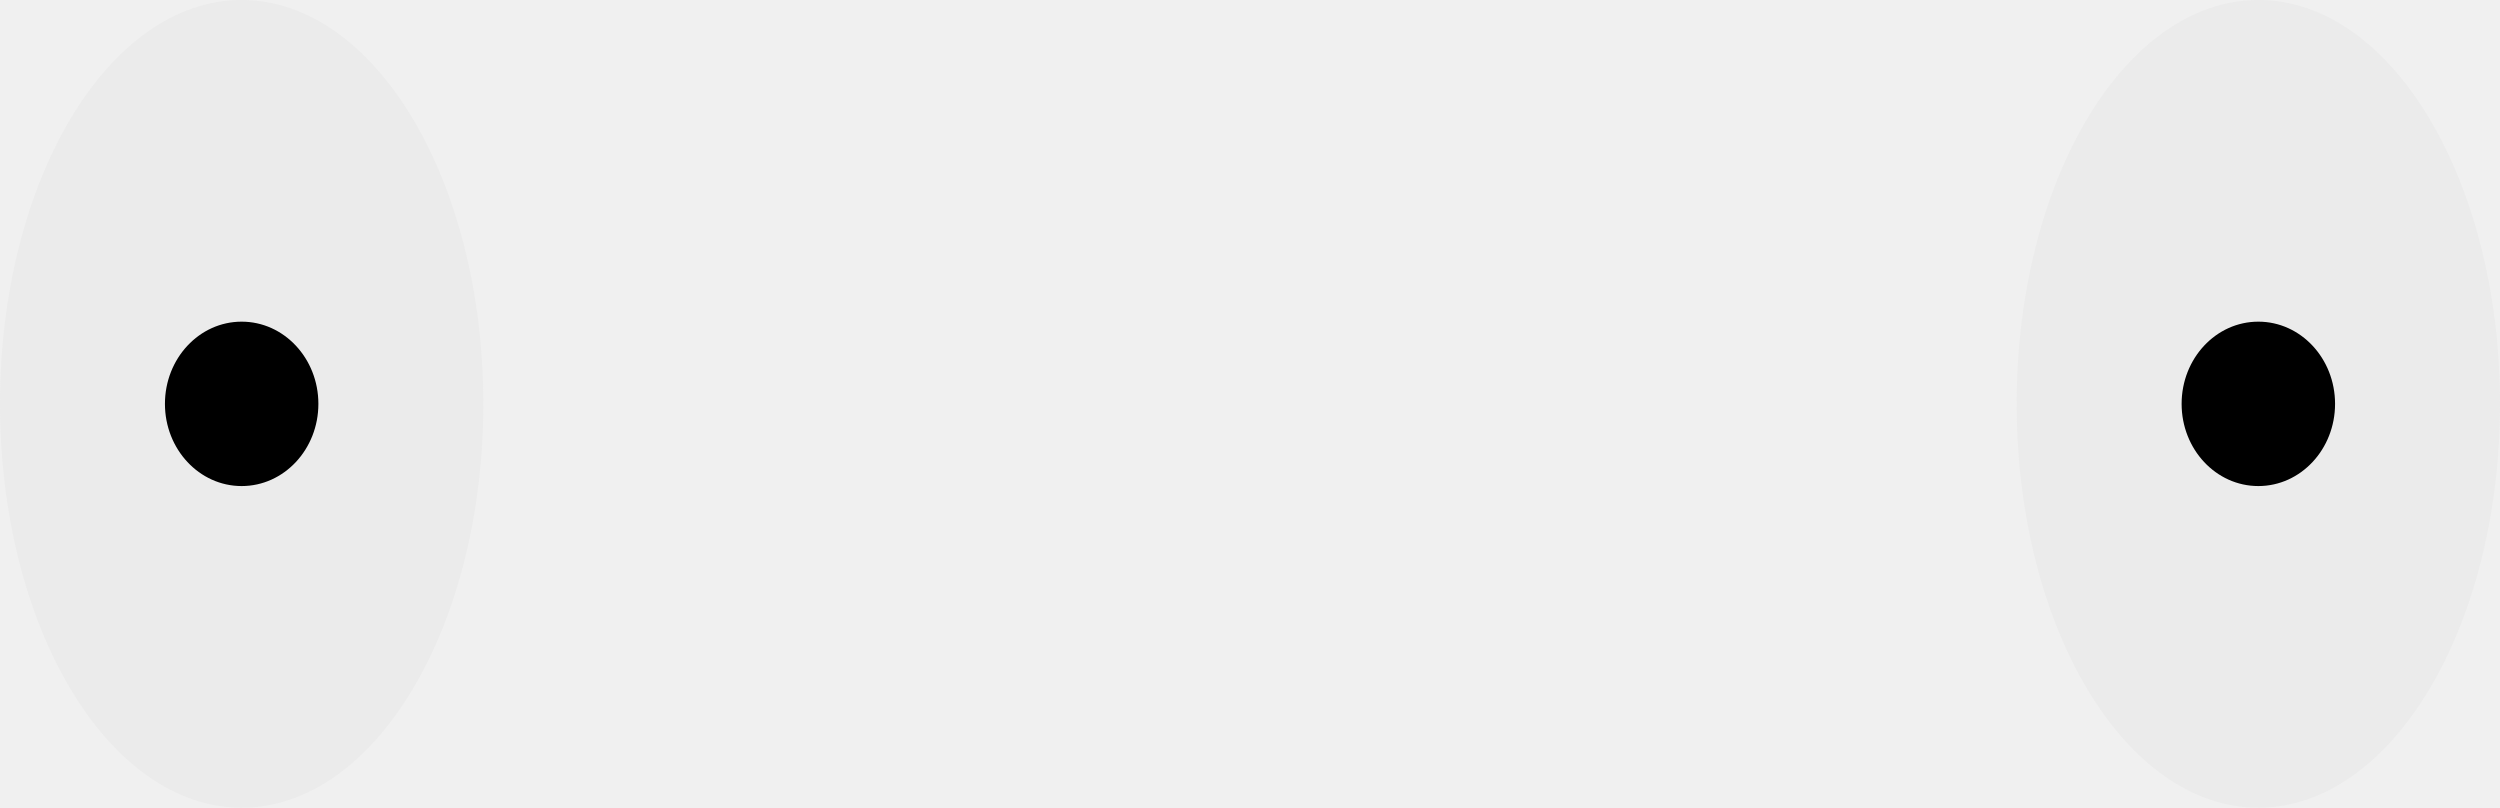
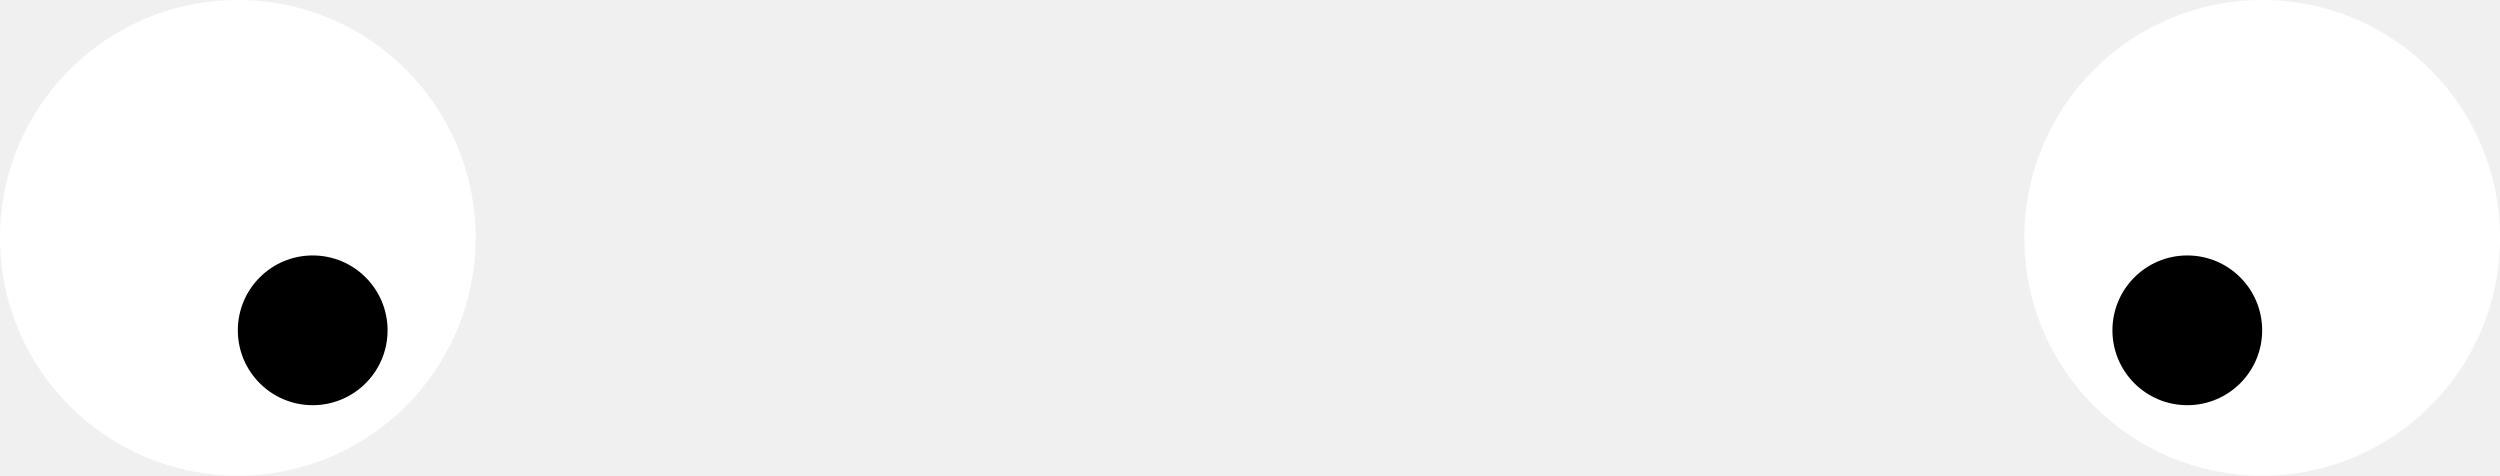
- <svg xmlns="http://www.w3.org/2000/svg" style="isolation:isolate" viewBox="248.352 324.327 61.098 19.74" width="61.098px" height="19.74px">
-   <ellipse vector-effect="non-scaling-stroke" cx="303.544" cy="334.197" rx="5.906" ry="9.87" id="Ellipse" fill="rgb(235,235,235)" />
-   <ellipse vector-effect="non-scaling-stroke" cx="254.258" cy="334.197" rx="5.906" ry="9.87" id="Ellipse" fill="rgb(235,235,235)" />
-   <ellipse vector-effect="non-scaling-stroke" cx="254.258" cy="334.197" rx="1.875" ry="2.009" id="Ellipse" fill="rgb(0,0,0)" />
-   <ellipse vector-effect="non-scaling-stroke" cx="303.544" cy="334.197" rx="1.875" ry="2.009" id="Ellipse" fill="rgb(0,0,0)" />
+ <svg xmlns="http://www.w3.org/2000/svg" width="283.816" height="54" viewBox="0 0 283.816 54">
+   <g id="Eyes1" transform="translate(-373 377)">
+     <g id="Eye">
+       <circle id="Ellipse_8" data-name="Ellipse 8" cx="27" cy="27" r="27" transform="translate(373 -377)" fill="#fff" />
+       <circle id="Ellipse_9" data-name="Ellipse 9" cx="8.5" cy="8.5" r="8.5" transform="translate(400 -348)" />
+     </g>
+     <g id="Eye-2" data-name="Eye" transform="translate(229.816)">
+       <circle id="Ellipse_8-2" data-name="Ellipse 8" cx="27" cy="27" r="27" transform="translate(373 -377)" fill="#fff" />
+       <circle id="Ellipse_9-2" data-name="Ellipse 9" cx="8.5" cy="8.5" r="8.5" transform="translate(383 -348)" />
+     </g>
+   </g>
</svg>
